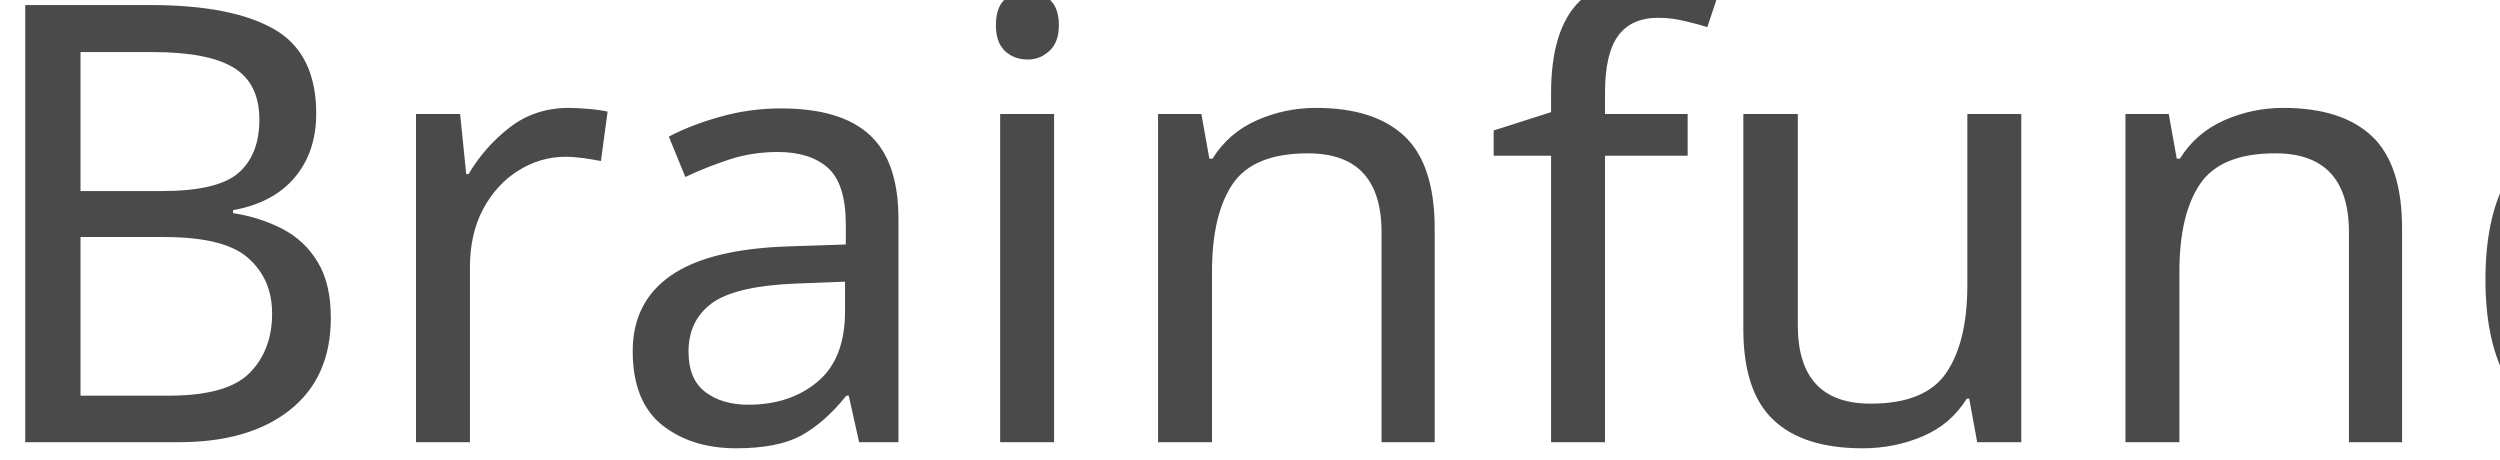
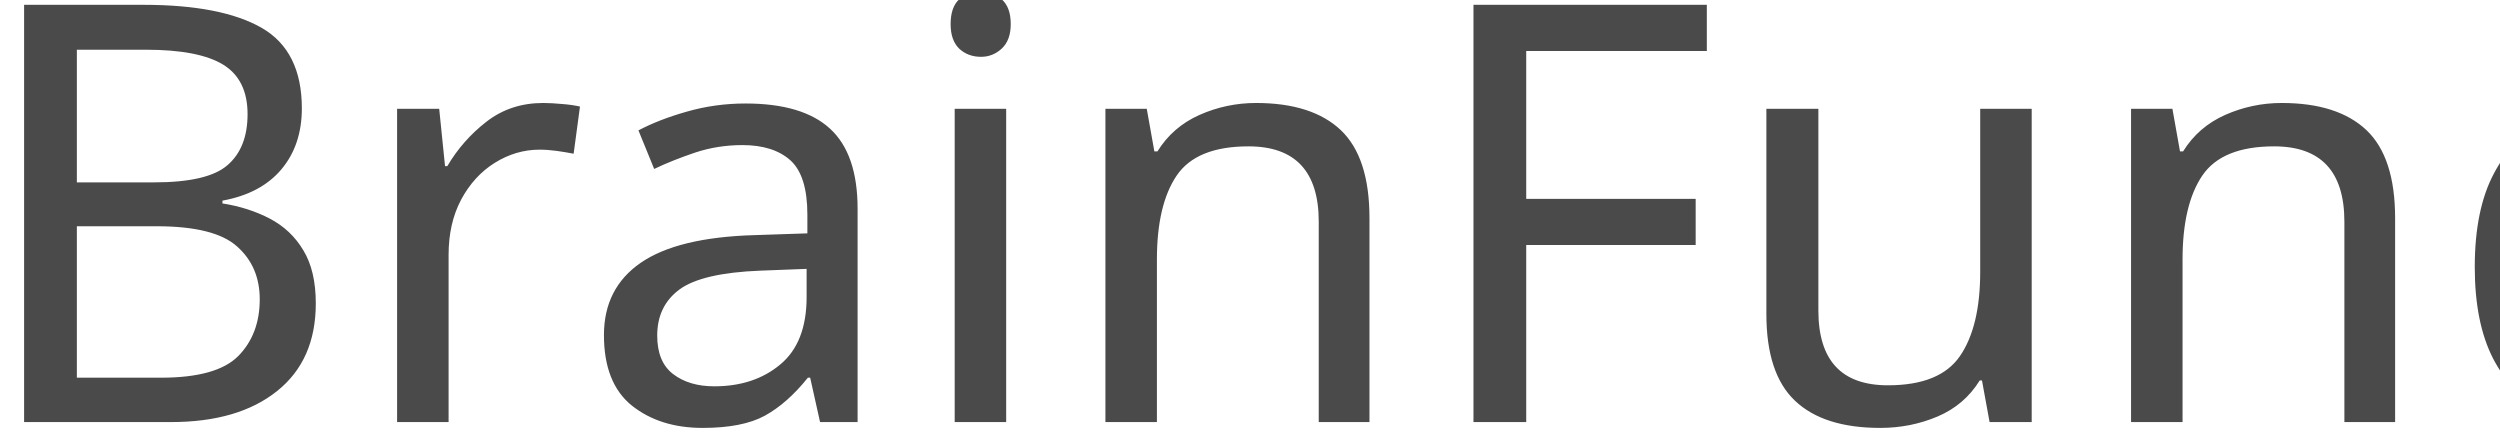
- <svg xmlns="http://www.w3.org/2000/svg" width="147px" height="27px" viewBox="0 0 147 27" version="1.1">
+ <svg xmlns="http://www.w3.org/2000/svg" width="154px" height="27px" viewBox="0 0 154 27" version="1.1">
  <defs />
  <g id="Page-1" stroke="none" stroke-width="1" fill="none" fill-rule="evenodd" font-family="SourceSansPro-Semibold, Source Sans Pro" font-size="36" font-weight="500">
-     <text id="Brainfunc" fill="#4A4A4A">
-       <tspan x="-2" y="26">Brainfunc</tspan>
+     <text id="BrainFunc" fill="#4A4A4A">
+       <tspan x="-2" y="26">BrainFunc</tspan>
    </text>
  </g>
</svg>
